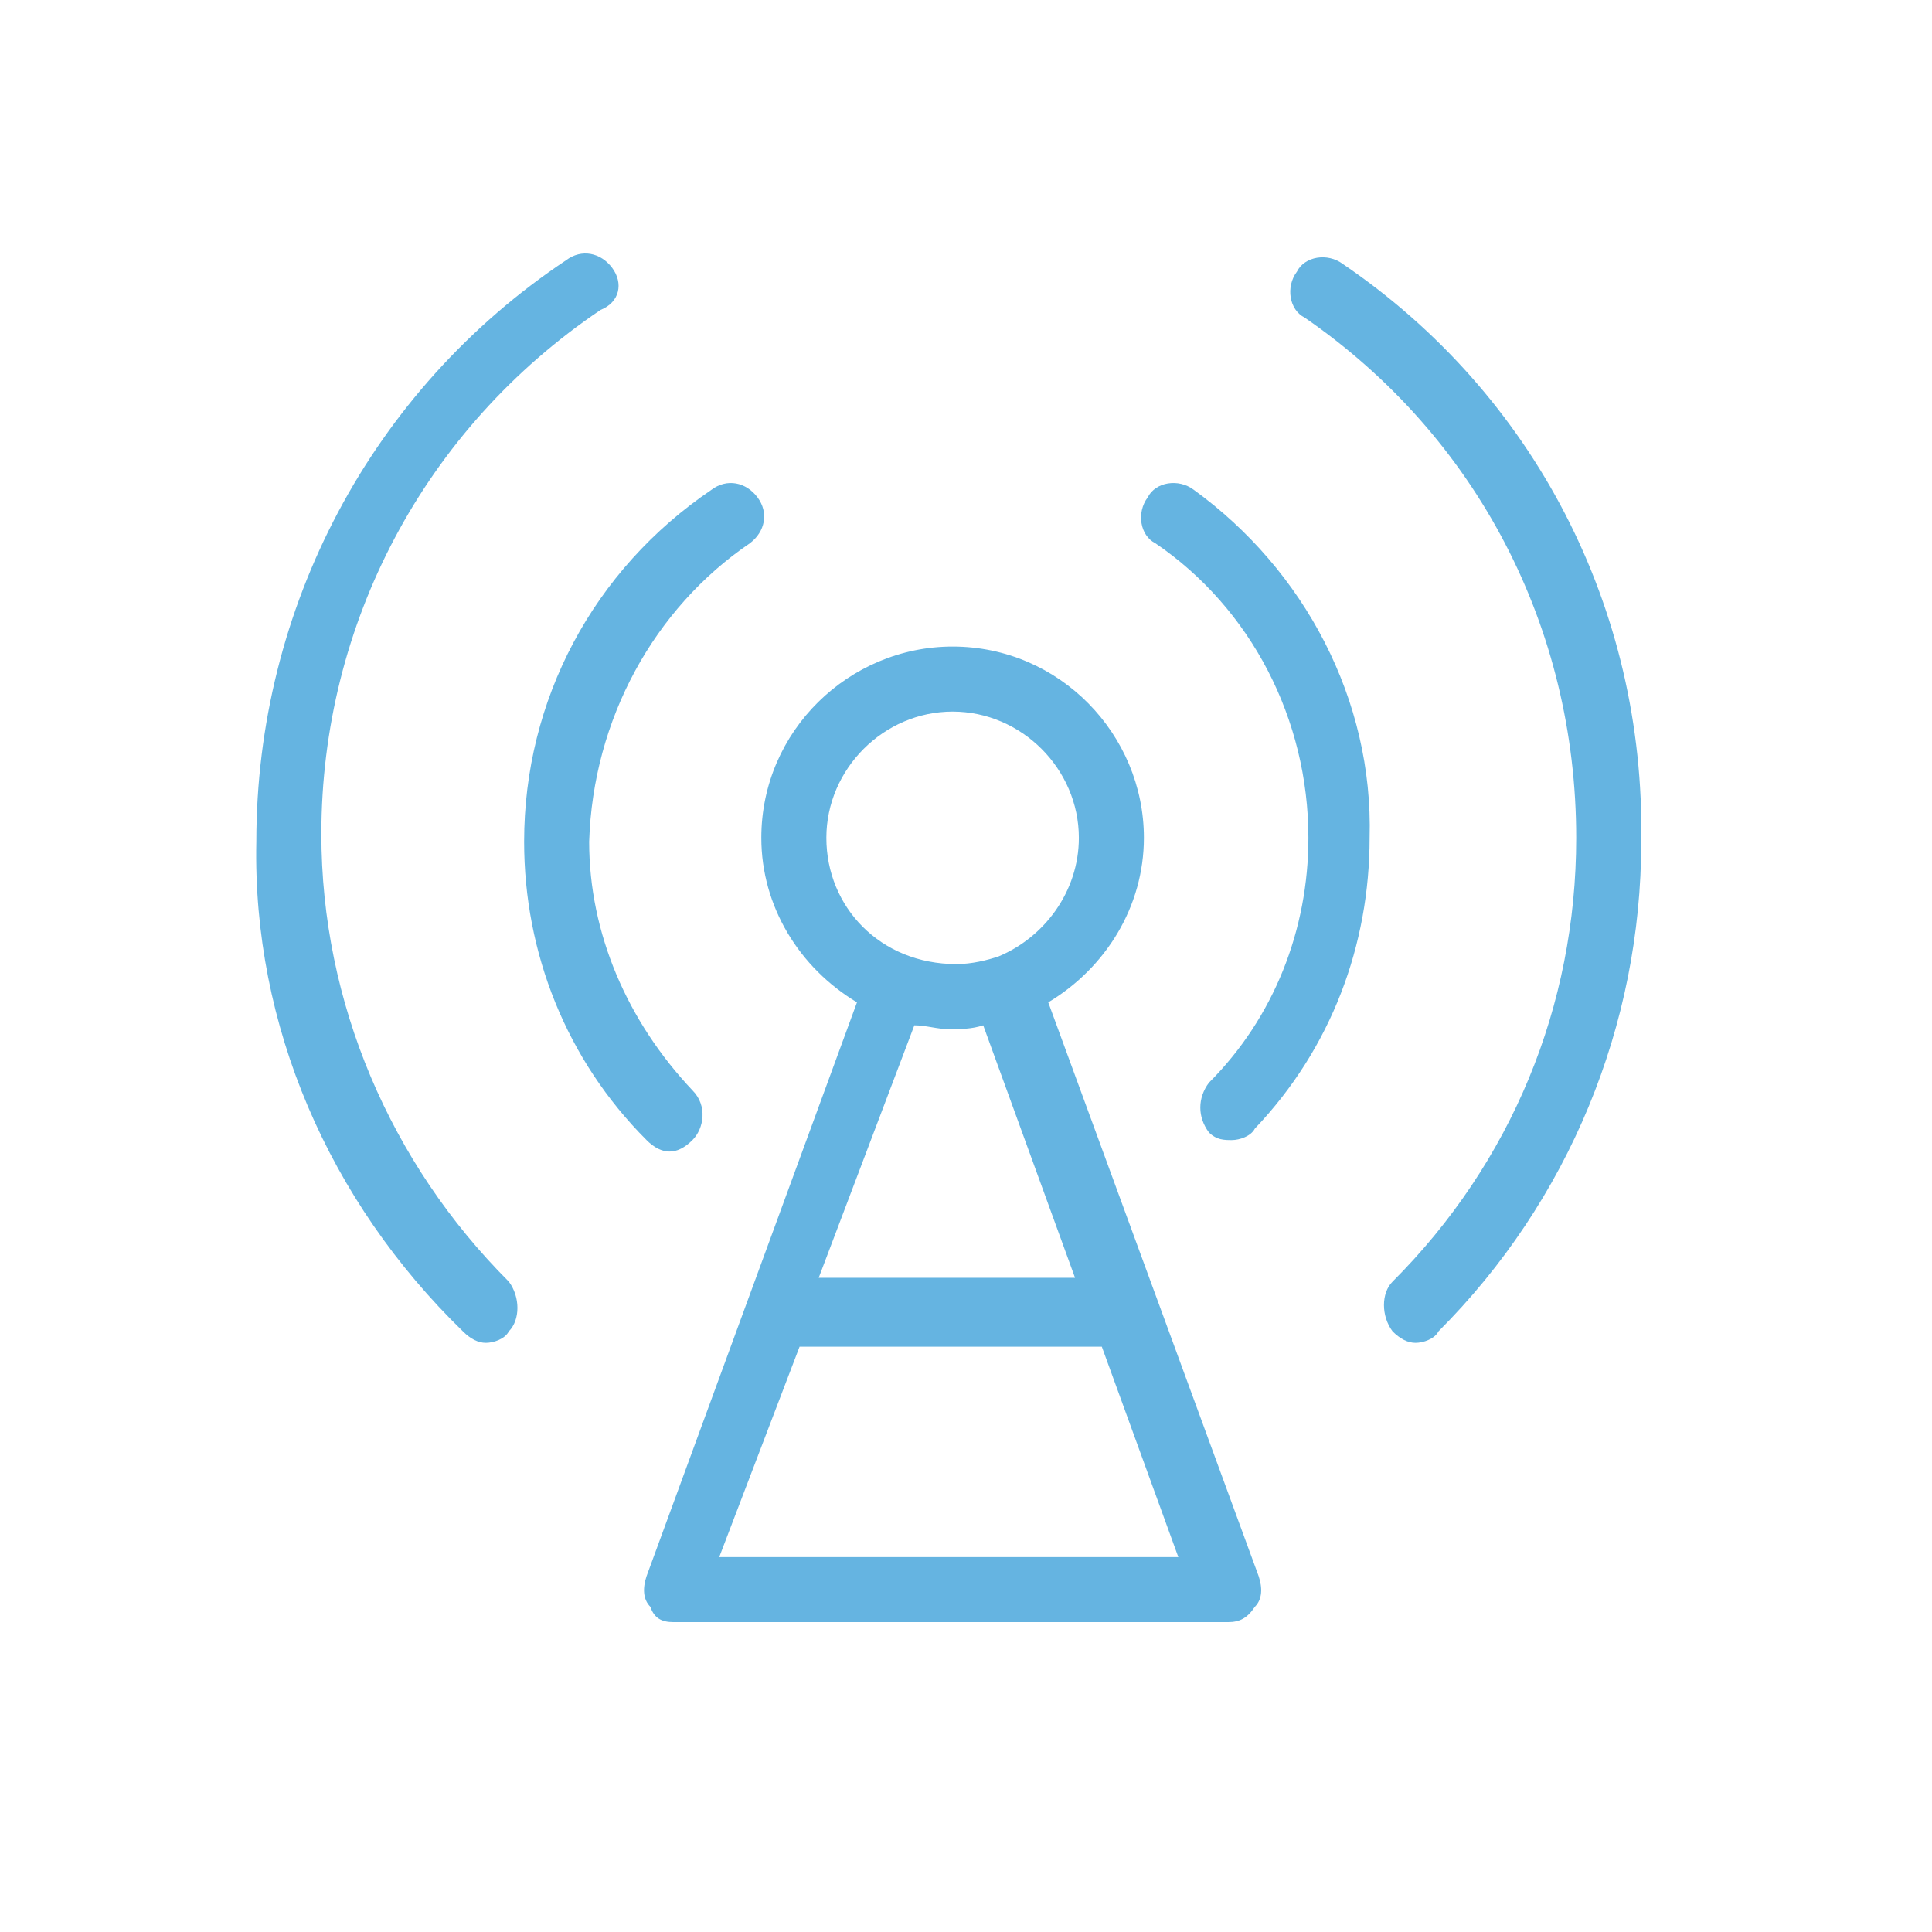
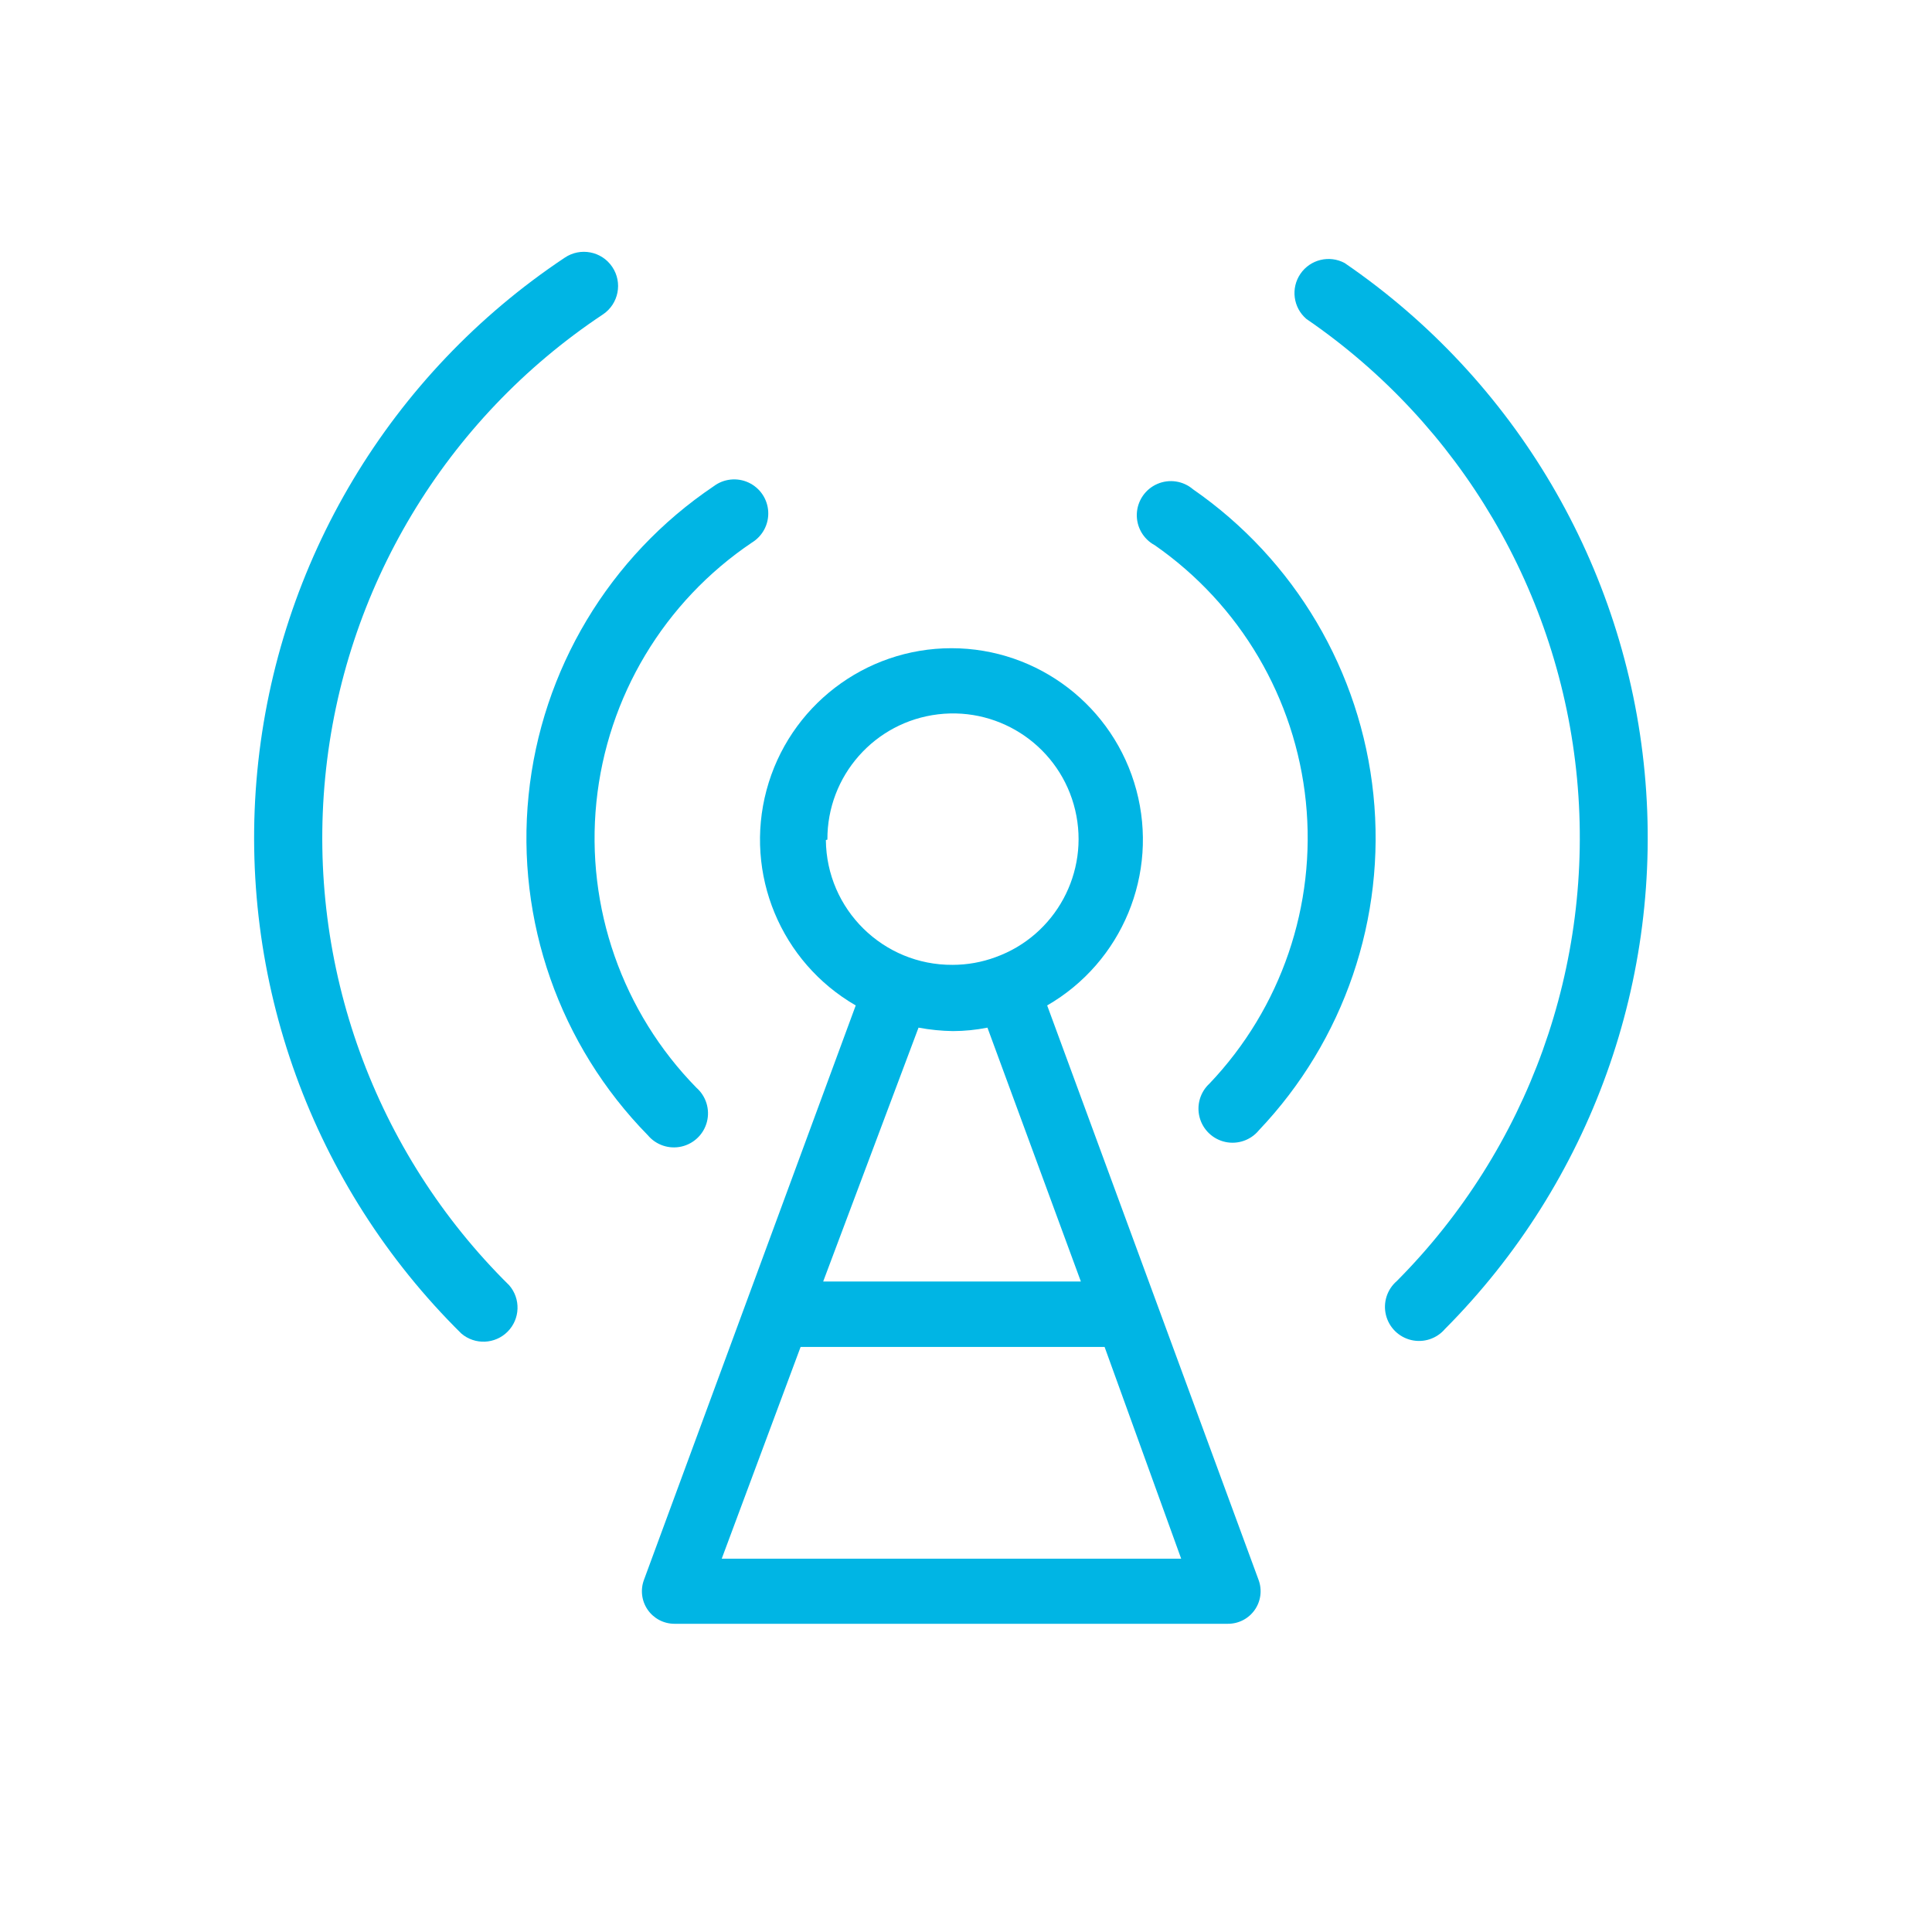
- <svg xmlns="http://www.w3.org/2000/svg" version="1.1" id="Layer_1" x="0px" y="0px" viewBox="0 0 50.5 50.5" style="enable-background:new 0 0 50.5 50.5;" xml:space="preserve">
-   <style type="text/css">
- 	.st0{fill:#65B4E1;}
- </style>
-   <path class="st0" d="M17.6,42.4h14.5c0.3,0,0.5-0.1,0.7-0.4c0.2-0.2,0.2-0.5,0.1-0.8l-5.5-15c1.5-0.9,2.5-2.5,2.5-4.3  c0-2.7-2.2-5-5-5c-2.7,0-5,2.2-5,5c0,1.8,1,3.4,2.5,4.3l-5.5,15c-0.1,0.3-0.1,0.6,0.1,0.8C17.1,42.3,17.3,42.4,17.6,42.4z   M21.6,21.9c0-1.8,1.5-3.3,3.3-3.3c1.8,0,3.3,1.5,3.3,3.3c0,1.4-0.9,2.6-2.1,3.1c0,0,0,0,0,0c0,0,0,0,0,0c-0.3,0.1-0.7,0.2-1.1,0.2  C23,25.2,21.6,23.7,21.6,21.9z M23.9,26.8c0.3,0,0.6,0.1,0.9,0.1c0.3,0,0.6,0,0.9-0.1l2.4,6.6h-6.7L23.9,26.8z M20.9,35.2h7.9l2,5.5  h-12L20.9,35.2z" />
-   <path class="st0" d="M19.6,14.2c0.4-0.3,0.5-0.8,0.2-1.2c-0.3-0.4-0.8-0.5-1.2-0.2c-3.1,2.1-4.9,5.5-4.9,9.2c0,2.9,1.1,5.7,3.2,7.8  c0.2,0.2,0.4,0.3,0.6,0.3c0.2,0,0.4-0.1,0.6-0.3c0.3-0.3,0.4-0.9,0-1.3c-1.7-1.8-2.7-4.1-2.7-6.5C15.5,18.8,17.1,15.9,19.6,14.2z" />
-   <path class="st0" d="M31.2,12.8c-0.4-0.3-1-0.2-1.2,0.2c-0.3,0.4-0.2,1,0.2,1.2c2.5,1.7,4,4.6,4,7.7c0,2.4-0.9,4.7-2.6,6.4  c-0.3,0.4-0.3,0.9,0,1.3c0.2,0.2,0.4,0.2,0.6,0.2c0.2,0,0.5-0.1,0.6-0.3c2-2.1,3-4.8,3-7.6C35.9,18.3,34.1,14.9,31.2,12.8z" />
-   <path class="st0" d="M12.1,34.8c0.2,0.2,0.4,0.3,0.6,0.3c0.2,0,0.5-0.1,0.6-0.3c0.3-0.3,0.3-0.9,0-1.3c-3.1-3.1-4.9-7.3-4.9-11.7  c0-5.5,2.7-10.6,7.3-13.7C16.2,7.9,16.3,7.4,16,7c-0.3-0.4-0.8-0.5-1.2-0.2c-5.1,3.4-8.1,9.1-8.1,15.2C6.6,26.8,8.6,31.4,12.1,34.8z  " />
-   <path class="st0" d="M35.1,6.9c-0.4-0.3-1-0.2-1.2,0.2c-0.3,0.4-0.2,1,0.2,1.2c4.5,3.1,7.1,8.1,7.1,13.6c0,4.4-1.7,8.5-4.8,11.6  c-0.3,0.3-0.3,0.9,0,1.3c0.2,0.2,0.4,0.3,0.6,0.3c0.2,0,0.5-0.1,0.6-0.3c3.4-3.4,5.3-8,5.3-12.8C43,15.9,40.1,10.3,35.1,6.9z" />
+ <svg xmlns="http://www.w3.org/2000/svg" viewBox="0 0 50.46 50.46">
+   <path d="M17.61,42.41H32.07a0.85,0.85,0,0,0,.8-1.15l-5.52-15a5,5,0,1,0-5,0l-5.53,15A0.85,0.85,0,0,0,17.61,42.41Zm4-20.48A3.28,3.28,0,1,1,26,25h0a3.24,3.24,0,0,1-1.12.2A3.29,3.29,0,0,1,21.57,21.94Zm2.38,4.91a5.33,5.33,0,0,0,.9.09,4.68,4.68,0,0,0,.9-0.09l2.44,6.63H21.5Zm-3.08,8.34h7.94l2,5.53h-12Z" fill="#00b5e4" />
+   <path d="M19.64,14.17a0.89,0.89,0,1,0-1-1.47,11.08,11.08,0,0,0-1.72,16.95,0.89,0.89,0,1,0,1.27-1.24A9.31,9.31,0,0,1,19.64,14.17Z" fill="#00b5e4" />
+   <path d="M31.16,12.78a0.89,0.89,0,1,0-1,1.46A9.31,9.31,0,0,1,31.59,28.3a0.89,0.89,0,1,0,1.29,1.22A11.08,11.08,0,0,0,31.16,12.78Z" fill="#00b5e4" />
+   <path d="M12.05,34.83a0.89,0.89,0,0,0,1.25-1.26A16.42,16.42,0,0,1,15.75,8.21a0.89,0.89,0,0,0-1-1.48A18.2,18.2,0,0,0,12.05,34.83Z" fill="#00b5e4" />
+   <path d="M35.12,6.87a0.89,0.89,0,0,0-1,1.46,16.42,16.42,0,0,1,2.36,25.13,0.89,0.89,0,1,0,1.26,1.25A18.19,18.19,0,0,0,35.12,6.87Z" fill="#00b5e4" />
</svg>
